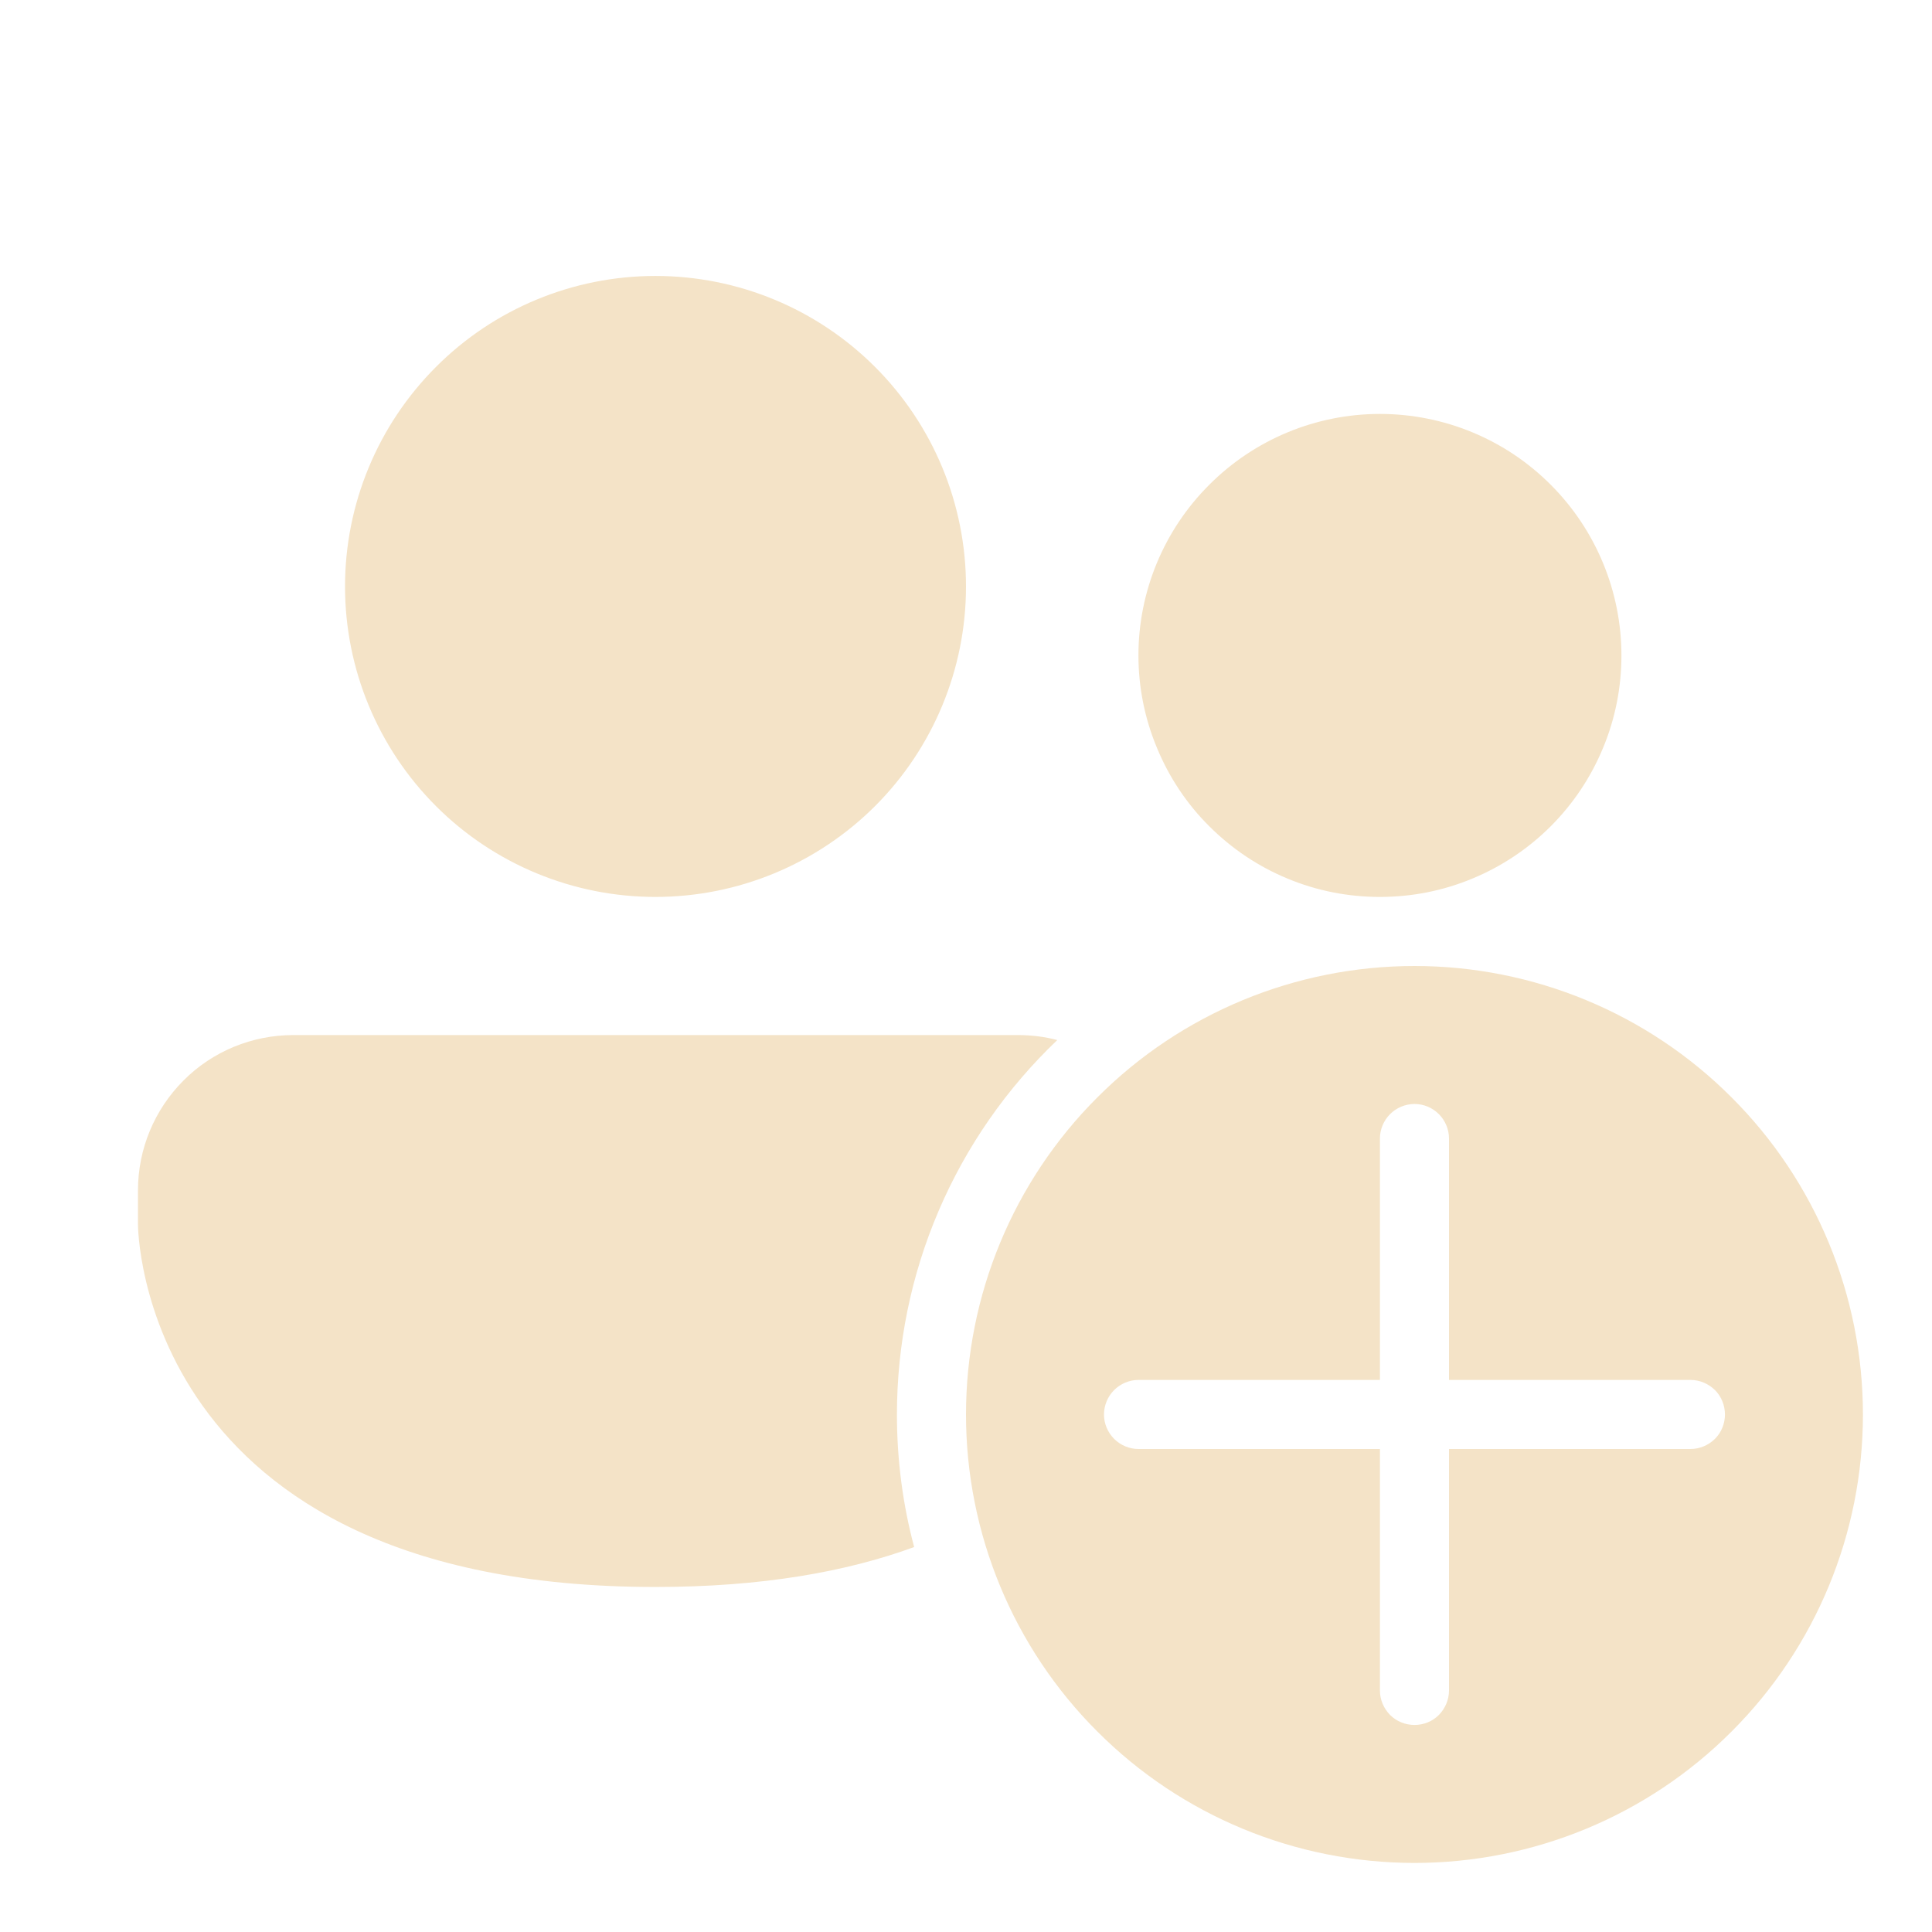
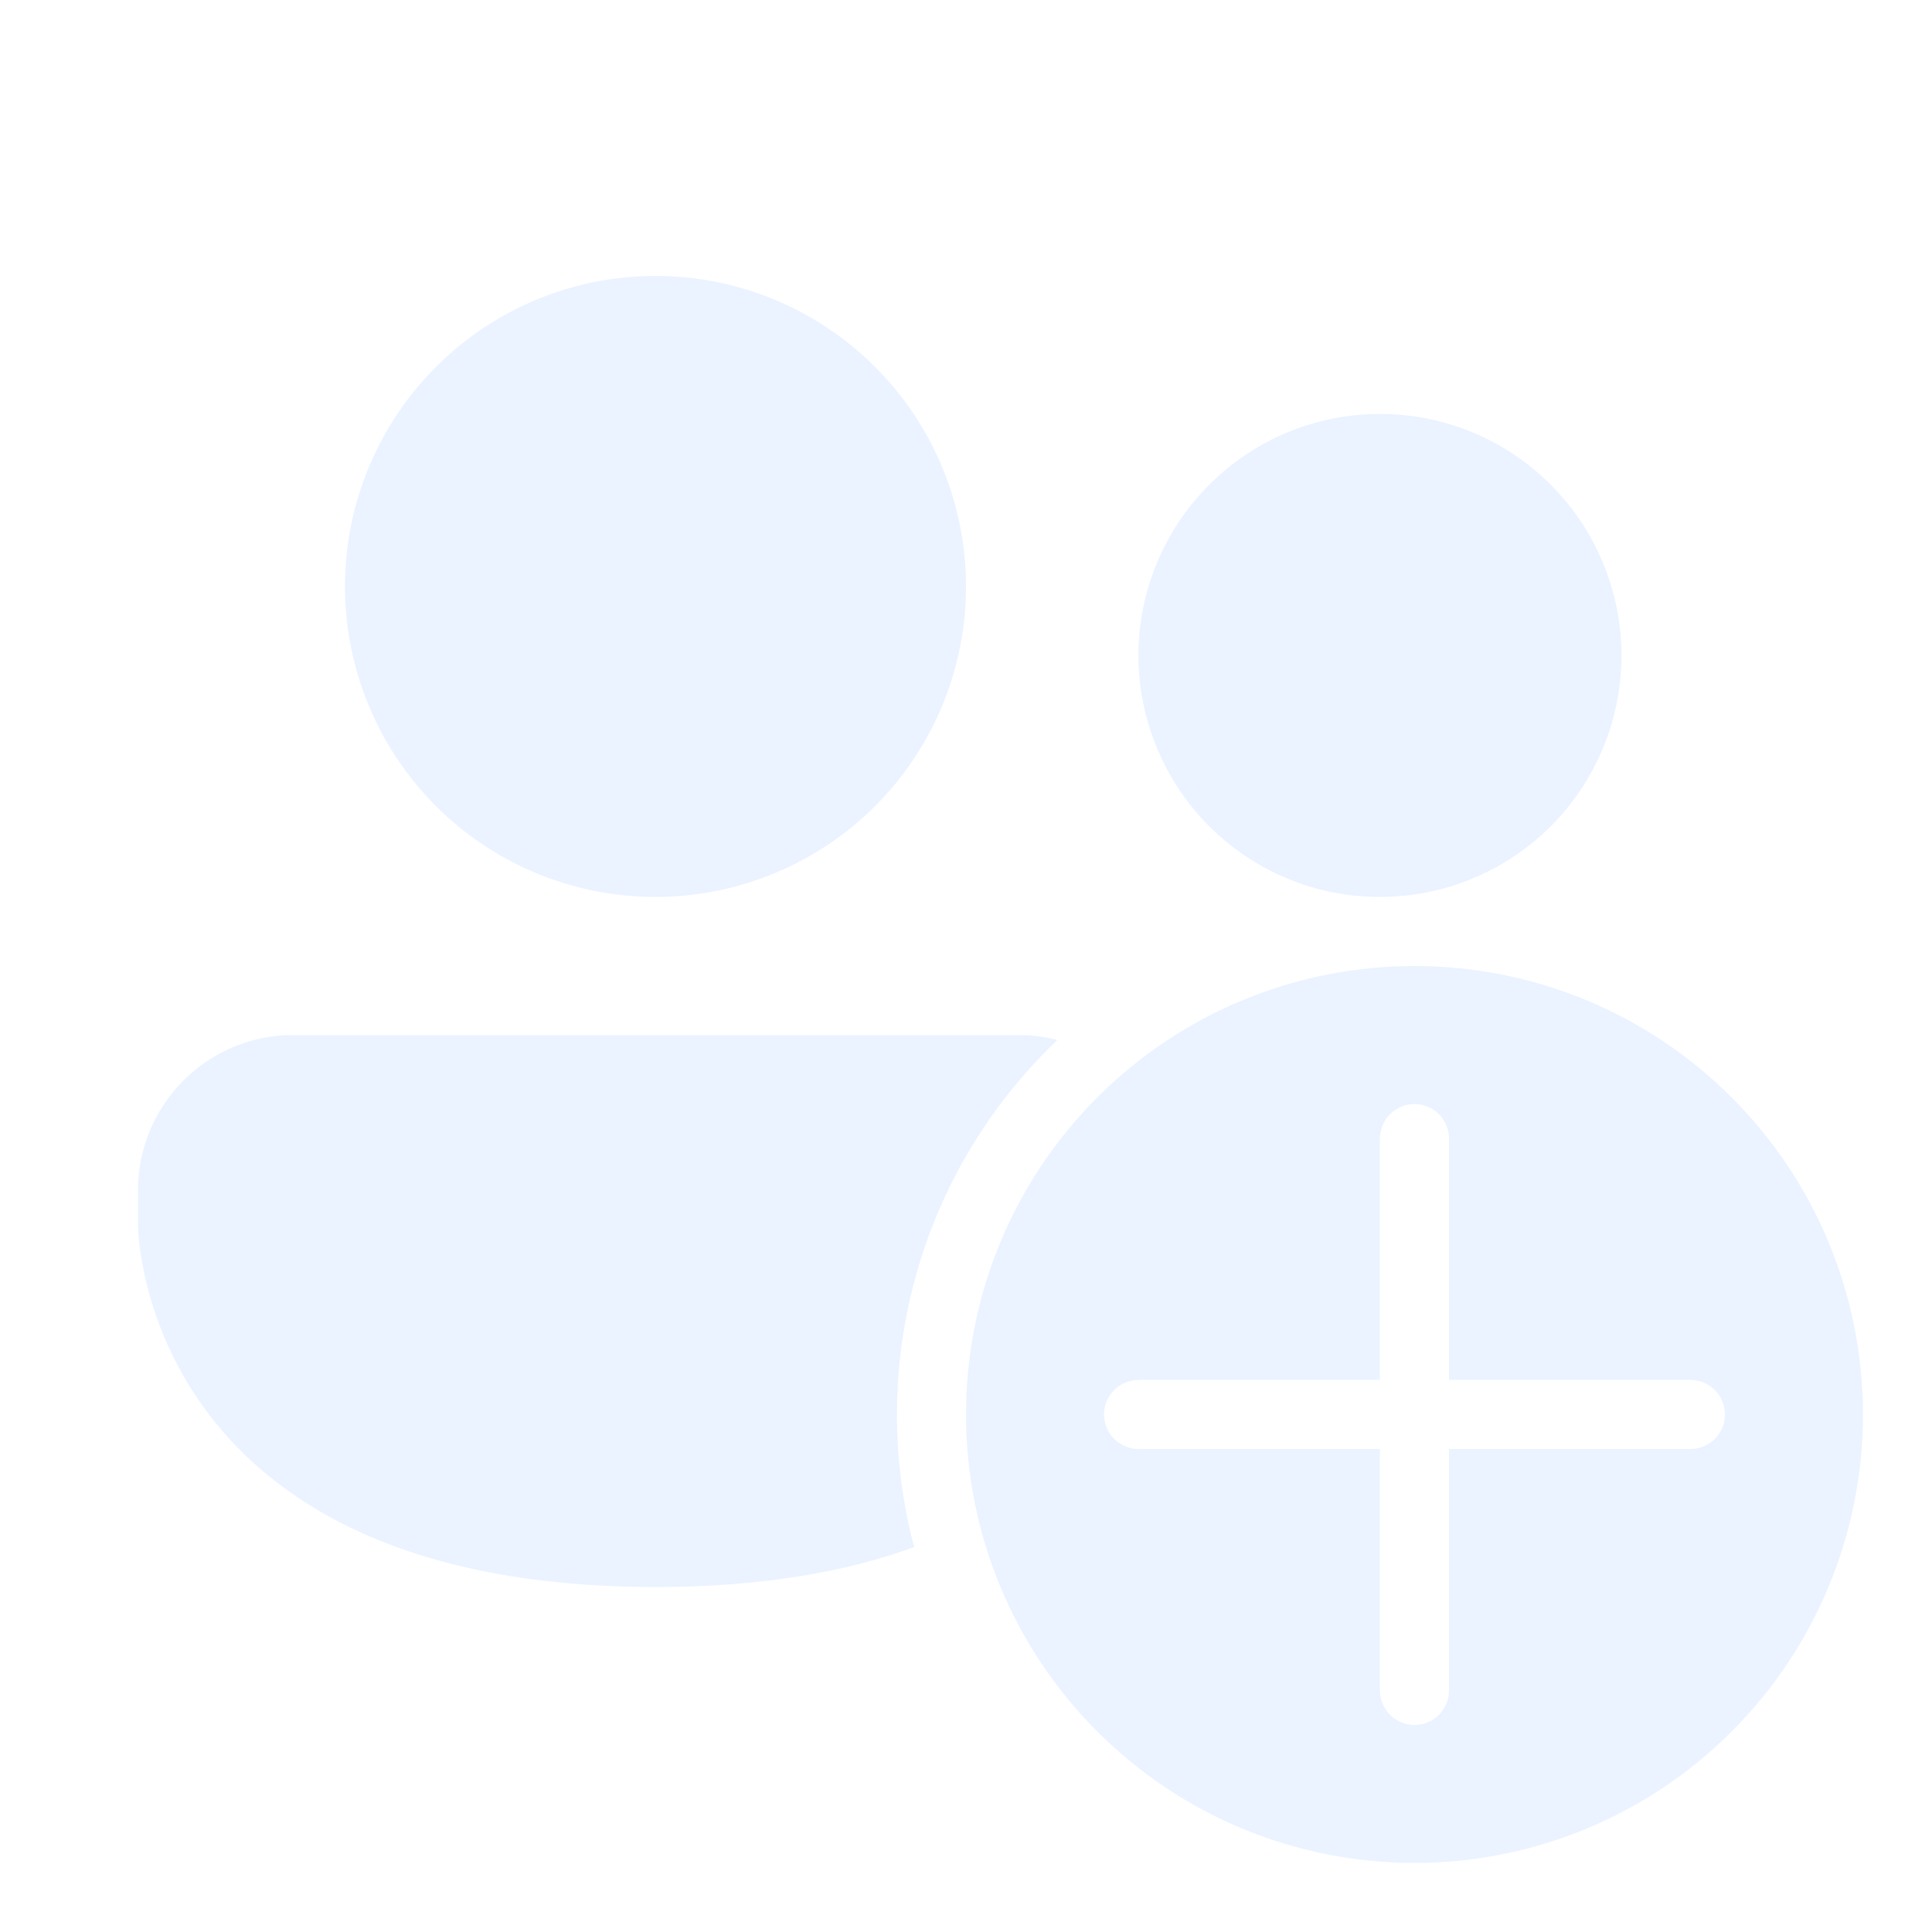
<svg xmlns="http://www.w3.org/2000/svg" width="12" height="12" viewBox="0 0 12 12" fill="none">
-   <path d="M4.071 5.571C4.583 5.571 5.073 5.368 5.435 5.007C5.797 4.645 6 4.154 6 3.643C6 3.131 5.797 2.641 5.435 2.279C5.073 1.917 4.583 1.714 4.071 1.714C3.56 1.714 3.069 1.917 2.708 2.279C2.346 2.641 2.143 3.131 2.143 3.643C2.143 4.154 2.346 4.645 2.708 5.007C3.069 5.368 3.56 5.571 4.071 5.571ZM10.071 4.071C10.071 4.268 10.033 4.463 9.957 4.645C9.882 4.827 9.771 4.993 9.632 5.132C9.493 5.271 9.327 5.382 9.145 5.457C8.963 5.533 8.768 5.571 8.571 5.571C8.374 5.571 8.179 5.533 7.997 5.457C7.815 5.382 7.65 5.271 7.511 5.132C7.371 4.993 7.261 4.827 7.186 4.645C7.11 4.463 7.071 4.268 7.071 4.071C7.071 3.674 7.229 3.292 7.511 3.011C7.792 2.729 8.174 2.571 8.571 2.571C8.969 2.571 9.351 2.729 9.632 3.011C9.913 3.292 10.071 3.674 10.071 4.071ZM0.857 7.393C0.857 7.137 0.959 6.892 1.14 6.711C1.32 6.53 1.566 6.429 1.821 6.429H6.321C6.407 6.429 6.488 6.439 6.567 6.46C6.252 6.76 6.001 7.121 5.83 7.521C5.659 7.92 5.571 8.351 5.571 8.786C5.571 9.071 5.608 9.347 5.678 9.609C5.26 9.762 4.734 9.857 4.071 9.857C0.857 9.857 0.857 7.607 0.857 7.607V7.393ZM11.571 8.786C11.571 9.524 11.278 10.233 10.755 10.755C10.233 11.278 9.524 11.571 8.786 11.571C8.047 11.571 7.338 11.278 6.816 10.755C6.293 10.233 6 9.524 6 8.786C6 8.047 6.293 7.338 6.816 6.816C7.338 6.293 8.047 6 8.786 6C9.524 6 10.233 6.293 10.755 6.816C11.278 7.338 11.571 8.047 11.571 8.786ZM9 7.071C9 7.015 8.977 6.96 8.937 6.92C8.897 6.88 8.843 6.857 8.786 6.857C8.729 6.857 8.674 6.88 8.634 6.92C8.594 6.96 8.571 7.015 8.571 7.071V8.571H7.071C7.015 8.571 6.96 8.594 6.92 8.634C6.88 8.674 6.857 8.729 6.857 8.786C6.857 8.842 6.88 8.897 6.92 8.937C6.96 8.977 7.015 9 7.071 9H8.571V10.5C8.571 10.557 8.594 10.611 8.634 10.652C8.674 10.692 8.729 10.714 8.786 10.714C8.843 10.714 8.897 10.692 8.937 10.652C8.977 10.611 9 10.557 9 10.5V9H10.5C10.557 9 10.611 8.977 10.652 8.937C10.692 8.897 10.714 8.842 10.714 8.786C10.714 8.729 10.692 8.674 10.652 8.634C10.611 8.594 10.557 8.571 10.5 8.571H9V7.071Z" fill="#F4E3C7" />
+   <path d="M4.071 5.571C4.583 5.571 5.073 5.368 5.435 5.007C5.797 4.645 6 4.154 6 3.643C6 3.131 5.797 2.641 5.435 2.279C5.073 1.917 4.583 1.714 4.071 1.714C3.56 1.714 3.069 1.917 2.708 2.279C2.346 2.641 2.143 3.131 2.143 3.643C2.143 4.154 2.346 4.645 2.708 5.007C3.069 5.368 3.56 5.571 4.071 5.571ZM10.071 4.071C10.071 4.268 10.033 4.463 9.957 4.645C9.882 4.827 9.771 4.993 9.632 5.132C9.493 5.271 9.327 5.382 9.145 5.457C8.963 5.533 8.768 5.571 8.571 5.571C8.374 5.571 8.179 5.533 7.997 5.457C7.815 5.382 7.65 5.271 7.511 5.132C7.371 4.993 7.261 4.827 7.186 4.645C7.11 4.463 7.071 4.268 7.071 4.071C7.071 3.674 7.229 3.292 7.511 3.011C7.792 2.729 8.174 2.571 8.571 2.571C8.969 2.571 9.351 2.729 9.632 3.011C9.913 3.292 10.071 3.674 10.071 4.071ZM0.857 7.393C0.857 7.137 0.959 6.892 1.14 6.711C1.32 6.53 1.566 6.429 1.821 6.429H6.321C6.407 6.429 6.488 6.439 6.567 6.46C6.252 6.76 6.001 7.121 5.83 7.521C5.659 7.92 5.571 8.351 5.571 8.786C5.571 9.071 5.608 9.347 5.678 9.609C5.26 9.762 4.734 9.857 4.071 9.857C0.857 9.857 0.857 7.607 0.857 7.607V7.393ZM11.571 8.786C11.571 9.524 11.278 10.233 10.755 10.755C10.233 11.278 9.524 11.571 8.786 11.571C8.047 11.571 7.338 11.278 6.816 10.755C6.293 10.233 6 9.524 6 8.786C6 8.047 6.293 7.338 6.816 6.816C7.338 6.293 8.047 6 8.786 6C9.524 6 10.233 6.293 10.755 6.816C11.278 7.338 11.571 8.047 11.571 8.786ZM9 7.071C9 7.015 8.977 6.96 8.937 6.92C8.897 6.88 8.843 6.857 8.786 6.857C8.729 6.857 8.674 6.88 8.634 6.92C8.594 6.96 8.571 7.015 8.571 7.071V8.571H7.071C7.015 8.571 6.96 8.594 6.92 8.634C6.88 8.674 6.857 8.729 6.857 8.786C6.857 8.842 6.88 8.897 6.92 8.937C6.96 8.977 7.015 9 7.071 9H8.571V10.5C8.571 10.557 8.594 10.611 8.634 10.652C8.674 10.692 8.729 10.714 8.786 10.714C8.843 10.714 8.897 10.692 8.937 10.652C8.977 10.611 9 10.557 9 10.5V9H10.5C10.557 9 10.611 8.977 10.652 8.937C10.692 8.897 10.714 8.842 10.714 8.786C10.714 8.729 10.692 8.674 10.652 8.634C10.611 8.594 10.557 8.571 10.5 8.571H9V7.071Z" fill="#eaf3ff" />
</svg>
